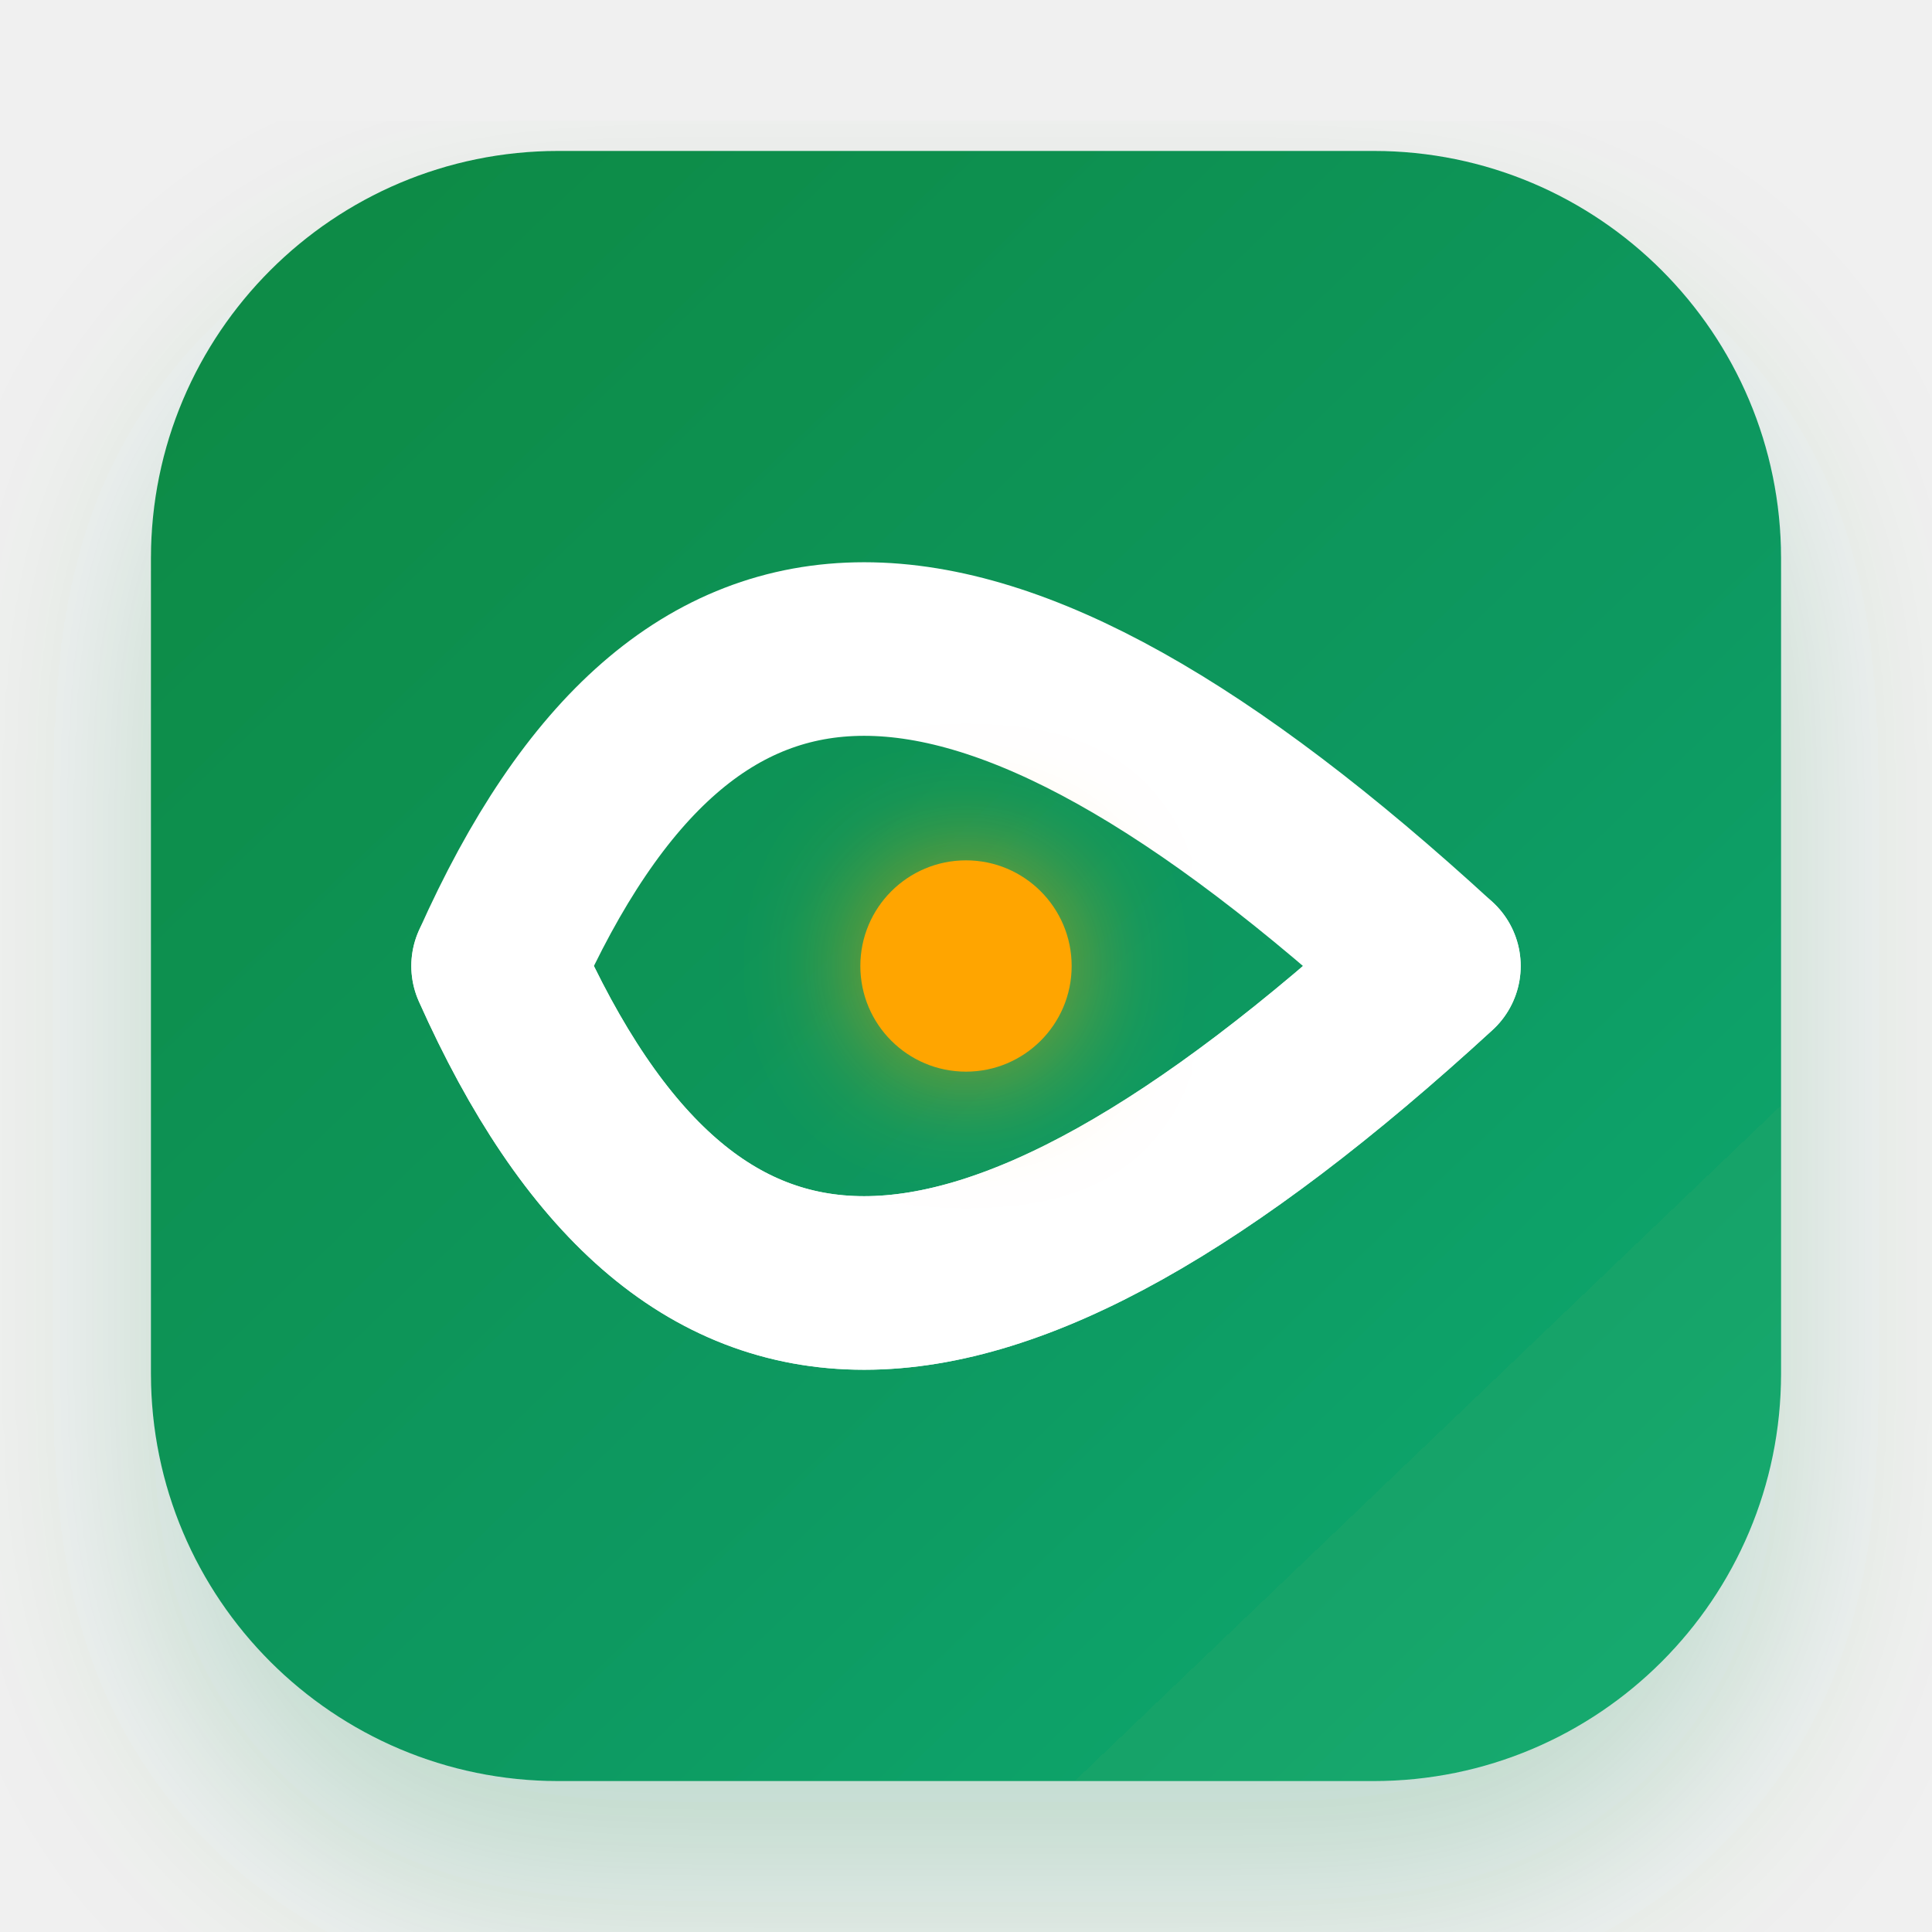
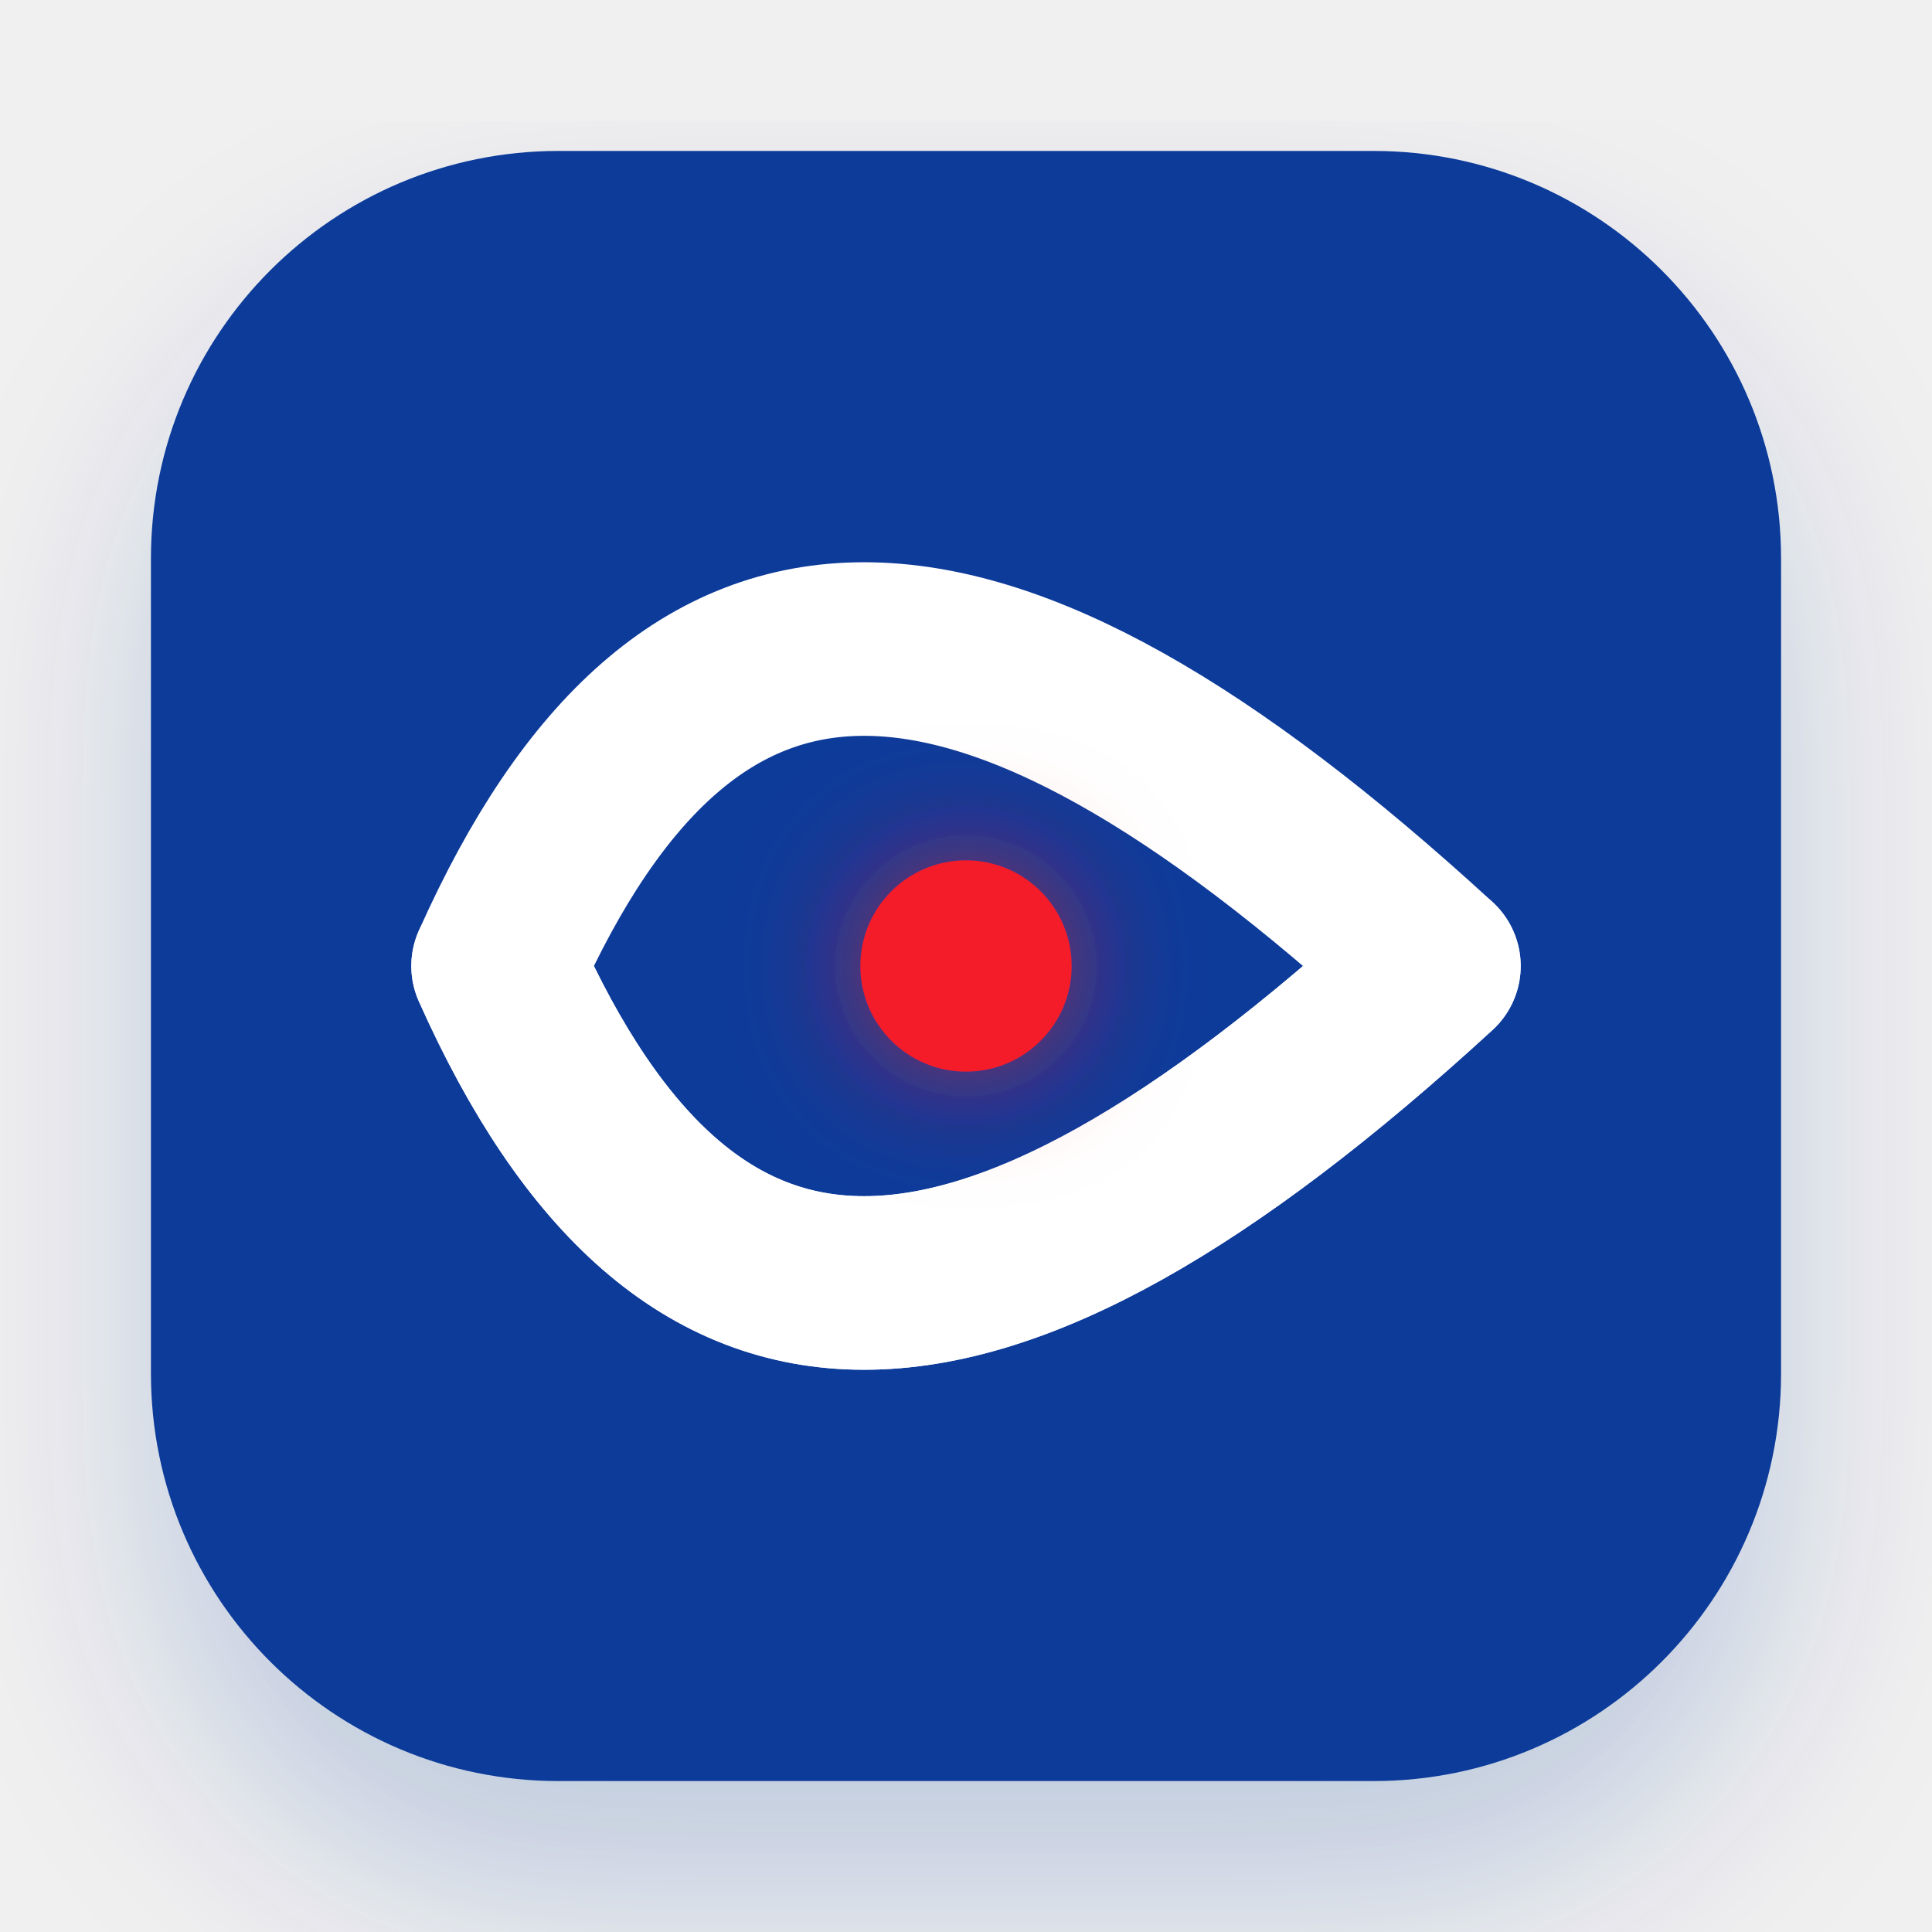
<svg xmlns="http://www.w3.org/2000/svg" width="256" height="256" viewBox="0 0 256 256" fill="none">
  <defs>
    <linearGradient id="g" x1="40" y1="36" x2="216" y2="220" gradientUnits="userSpaceOnUse">
-       <stop stop-color="#0A8B46" />
-       <stop offset=".62" stop-color="#089961" />
-       <stop offset="1" stop-color="#18A96E" />
+       <stop stop-color="#073B9A" />
+       <stop offset=".62" stop-color="#073B9A" />
+       <stop offset="1" stop-color="#073B9A" />
    </linearGradient>
    <filter id="s" x="-25%" y="-25%" width="150%" height="160%">
-       <feDropShadow dx="0" dy="16" stdDeviation="14" flood-color="#0A8B46" flood-opacity=".20" />
+       <feDropShadow dx="0" dy="16" stdDeviation="14" flood-color="#073B9A" flood-opacity=".20" />
    </filter>
    <filter id="og" x="-70%" y="-70%" width="240%" height="240%">
-       <feDropShadow dx="0" dy="0" stdDeviation="8" flood-color="#FFA500" flood-opacity=".65" />
+       <feDropShadow dx="0" dy="0" stdDeviation="8" flood-color="#F51B2B" flood-opacity=".65" />
    </filter>
  </defs>
  <rect x="20" y="20" width="216" height="216" rx="54" fill="url(#g)" filter="url(#s)" />
  <path d="M66 128C91 72 129 72 190 128C129 184 91 184 66 128Z" stroke="#FFFFFF" stroke-width="23" stroke-linecap="round" stroke-linejoin="round" fill="none" />
  <path d="M66 128C91 184 129 184 190 128" stroke="#FFFFFF" stroke-width="23" stroke-linecap="round" fill="none" opacity=".86" />
-   <circle cx="128" cy="128" r="14" fill="#FFA500" filter="url(#og)" />
+   <circle cx="128" cy="128" r="14" fill="#F51B2B" filter="url(#og)" />
</svg>
